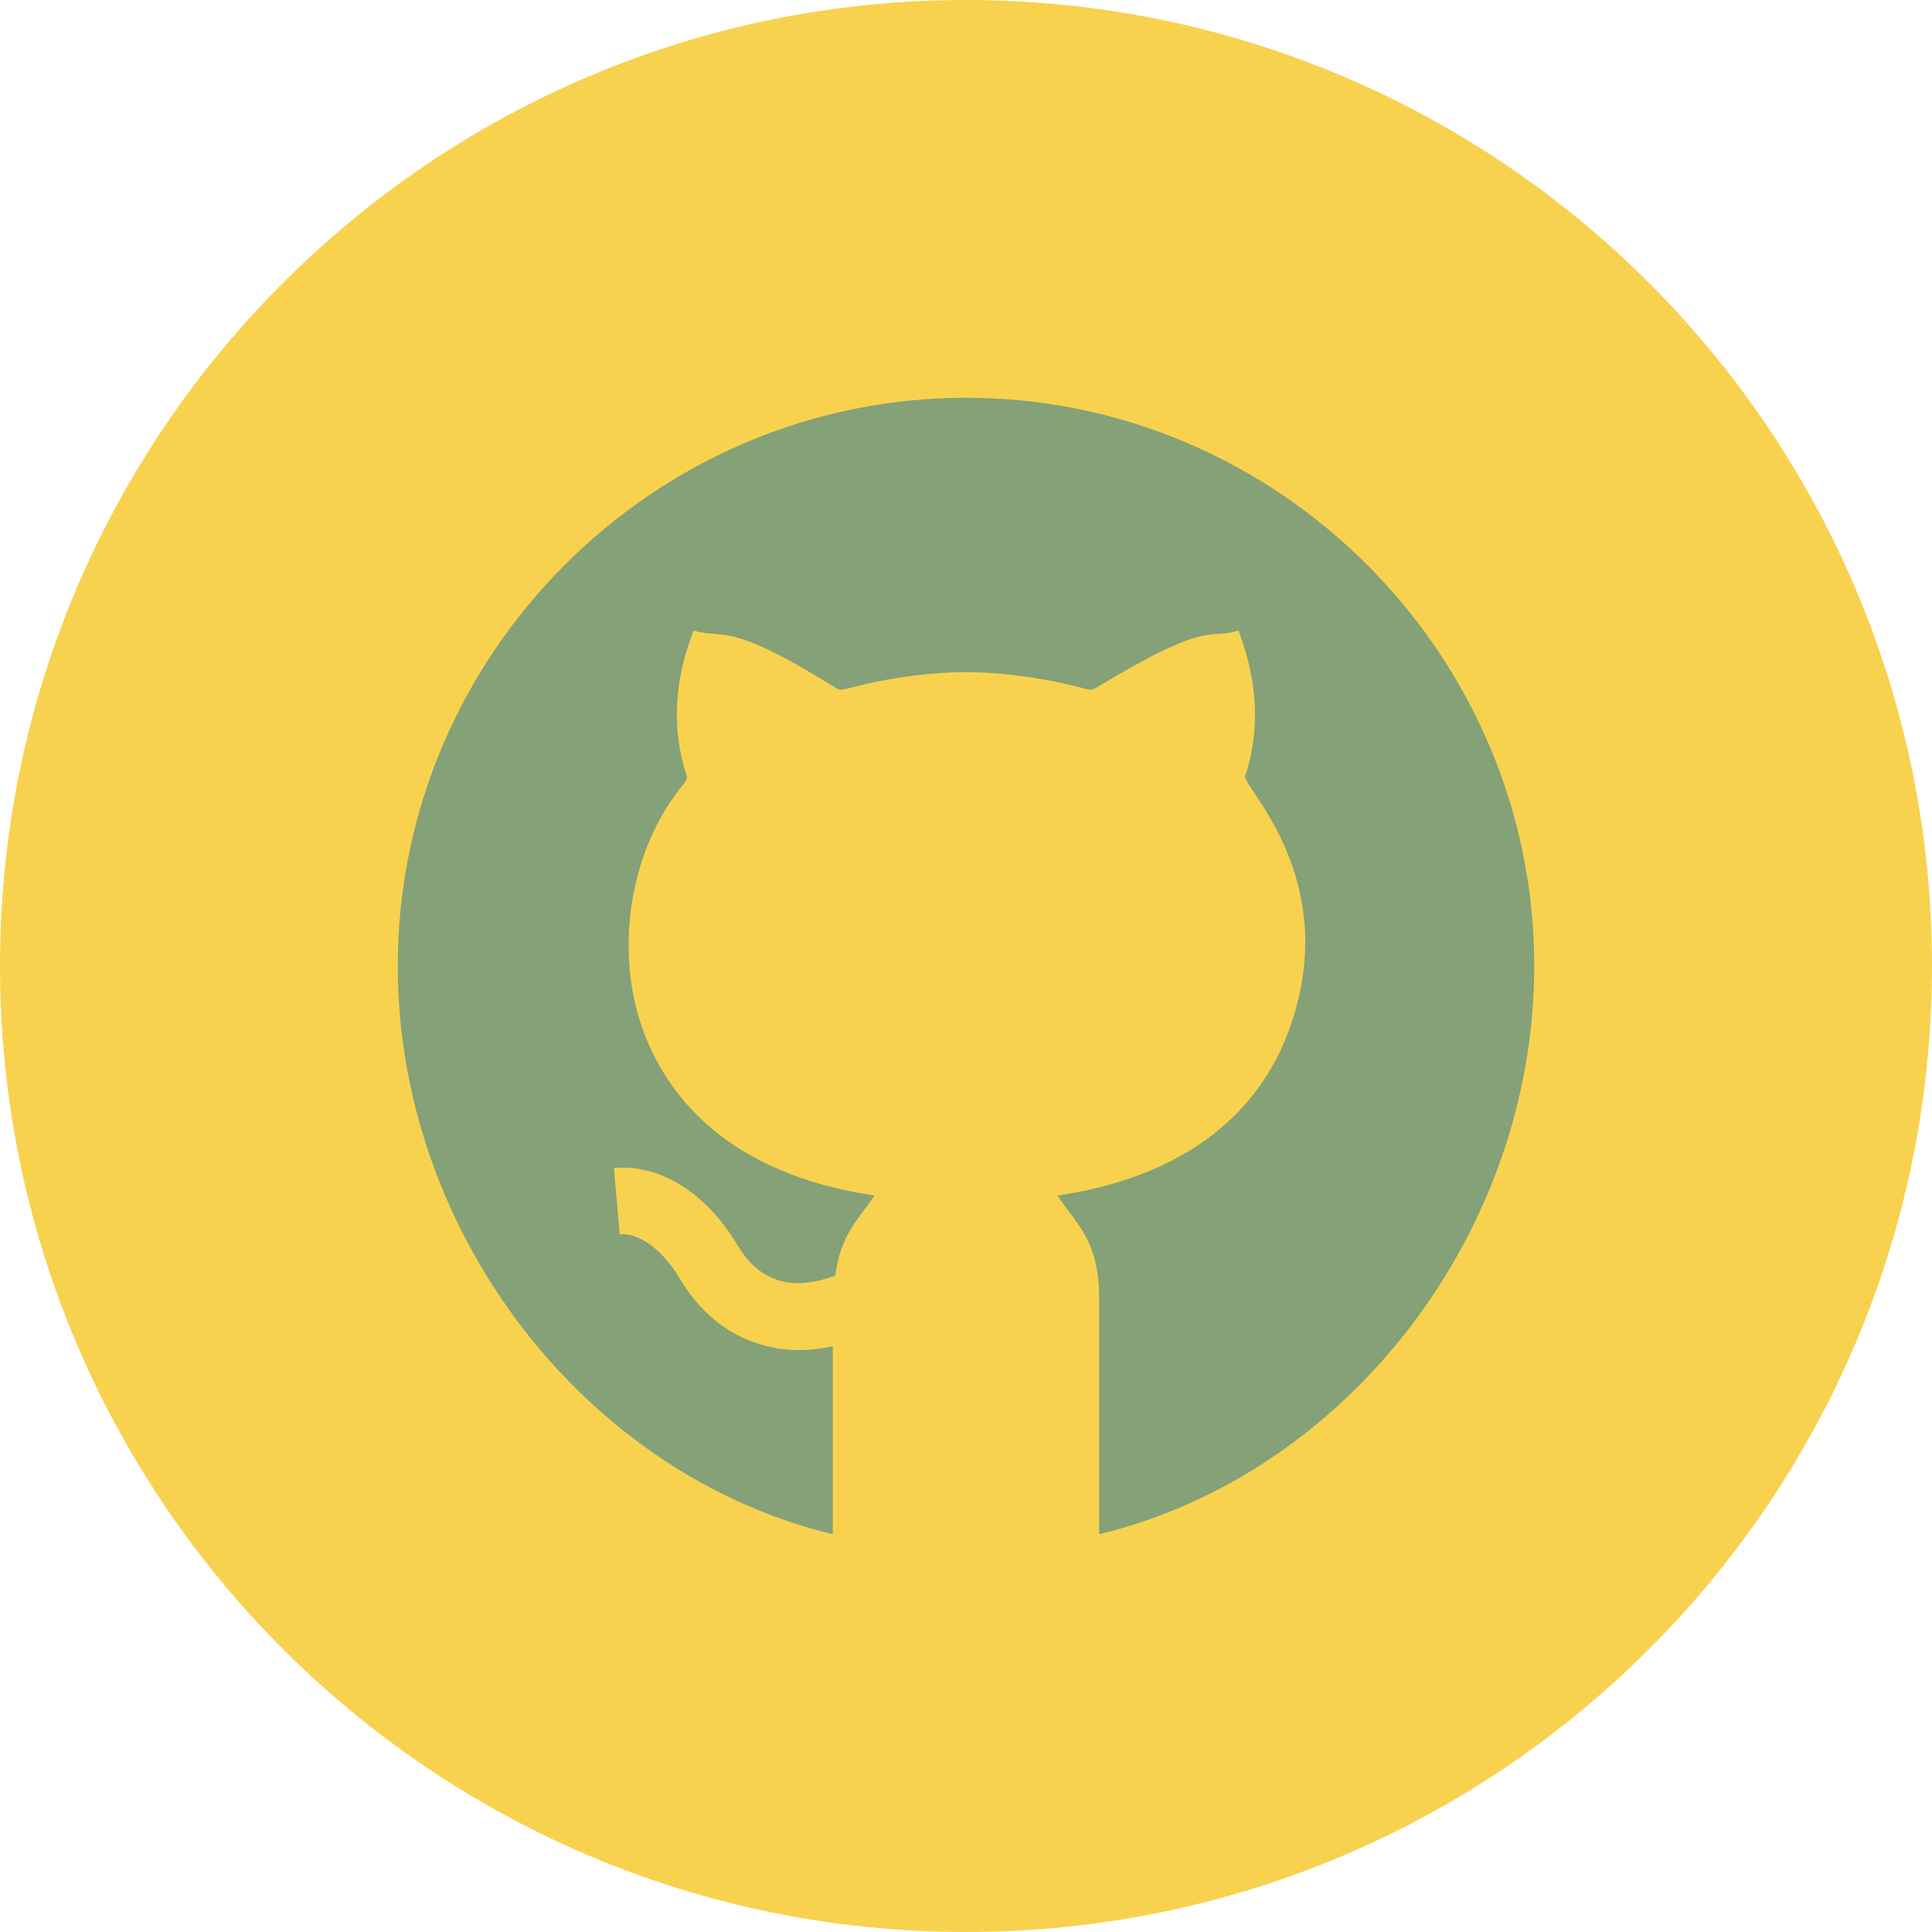
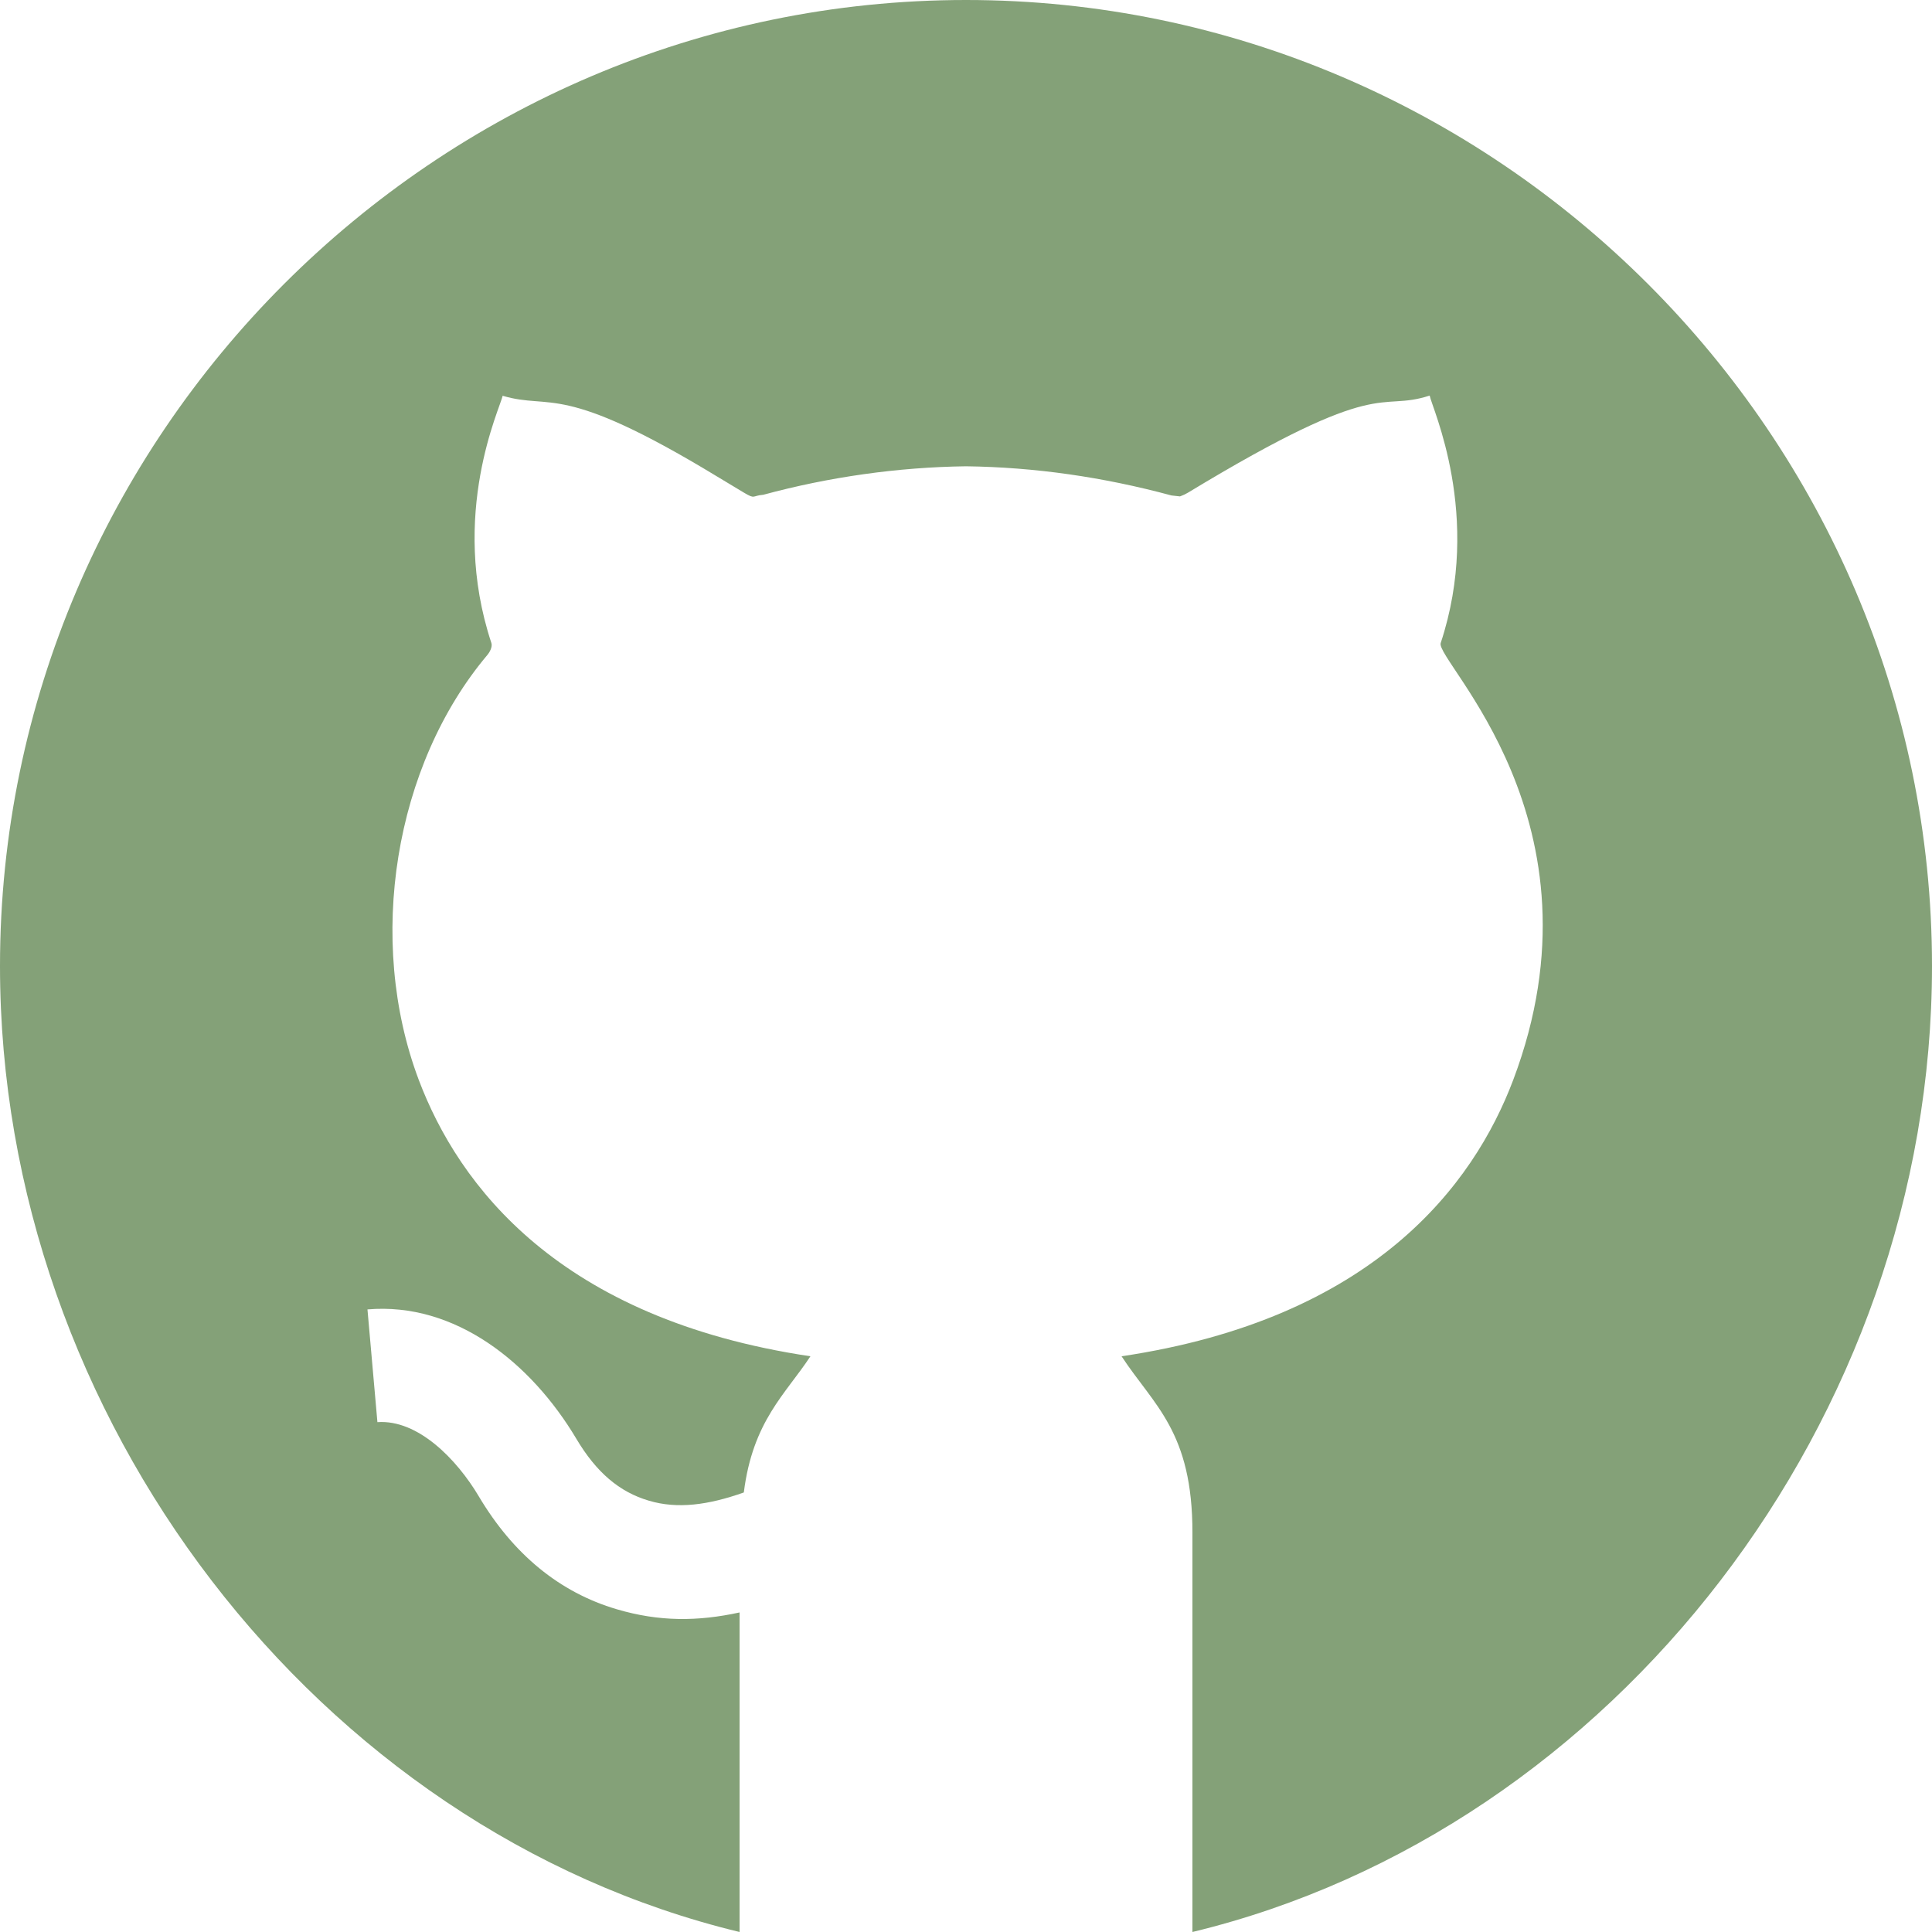
- <svg xmlns="http://www.w3.org/2000/svg" width="34" height="34" viewBox="0 0 34 34" fill="none">
-   <path d="M34 17C34 26.389 26.389 34 17 34C7.611 34 0 26.389 0 17C0 7.611 7.611 0 17 0C26.389 0 34 7.611 34 17Z" fill="#F8D24E" />
-   <path d="M17 7C11.507 7 7 11.507 7 17C7 21.687 10.289 25.945 14.656 27V23.692C14.223 23.786 13.825 23.789 13.385 23.659C12.794 23.485 12.314 23.091 11.957 22.491C11.73 22.108 11.327 21.692 10.907 21.722L10.804 20.555C11.713 20.477 12.498 21.109 12.965 21.892C13.172 22.241 13.411 22.445 13.717 22.535C14.012 22.623 14.33 22.581 14.7 22.45C14.793 21.709 15.133 21.431 15.389 21.041V21.04C12.785 20.652 11.747 19.27 11.335 18.179C10.789 16.731 11.082 14.922 12.047 13.778C12.066 13.756 12.1 13.698 12.086 13.657C11.644 12.32 12.183 11.214 12.203 11.097C12.714 11.248 12.797 10.944 14.422 11.932L14.703 12.101C14.821 12.171 14.784 12.131 14.901 12.122C15.58 11.938 16.295 11.836 17 11.827C17.71 11.836 18.421 11.938 19.127 12.129L19.218 12.139C19.21 12.137 19.243 12.133 19.298 12.1C21.328 10.87 21.255 11.272 21.799 11.095C21.819 11.213 22.351 12.337 21.913 13.657C21.854 13.839 23.674 15.505 22.665 18.179C22.253 19.27 21.215 20.652 18.611 21.04V21.041C18.945 21.55 19.346 21.82 19.344 22.87V27C23.711 25.945 27 21.687 27 17C27 11.507 22.493 7 17 7V7Z" fill="#84A178" />
+ <svg xmlns="http://www.w3.org/2000/svg" width="20" height="20" viewBox="0 0 20 20" fill="none">
+   <path d="M10 0C4.507 0 0 4.507 0 10C0 14.687 3.289 18.945 7.656 20V16.692C7.224 16.786 6.825 16.789 6.385 16.659C5.794 16.485 5.314 16.091 4.957 15.491C4.73 15.108 4.327 14.692 3.907 14.722L3.804 13.555C4.713 13.477 5.498 14.109 5.965 14.892C6.172 15.241 6.411 15.445 6.717 15.535C7.012 15.623 7.33 15.581 7.7 15.45C7.793 14.709 8.133 14.431 8.389 14.041V14.04C5.785 13.652 4.747 12.27 4.335 11.179C3.789 9.731 4.082 7.922 5.047 6.778C5.066 6.756 5.1 6.698 5.087 6.657C4.644 5.32 5.183 4.214 5.203 4.097C5.714 4.248 5.797 3.945 7.422 4.932L7.703 5.101C7.821 5.171 7.784 5.131 7.901 5.122C8.58 4.938 9.295 4.836 10 4.827C10.71 4.836 11.421 4.938 12.127 5.129L12.218 5.139C12.21 5.137 12.243 5.133 12.298 5.1C14.328 3.87 14.255 4.272 14.8 4.095C14.819 4.213 15.351 5.337 14.914 6.657C14.854 6.839 16.674 8.505 15.665 11.179C15.253 12.27 14.215 13.652 11.611 14.04V14.041C11.945 14.55 12.346 14.82 12.344 15.87V20C16.711 18.945 20 14.687 20 10C20 4.507 15.493 0 10 0V0Z" fill="#84A178" />
</svg>
